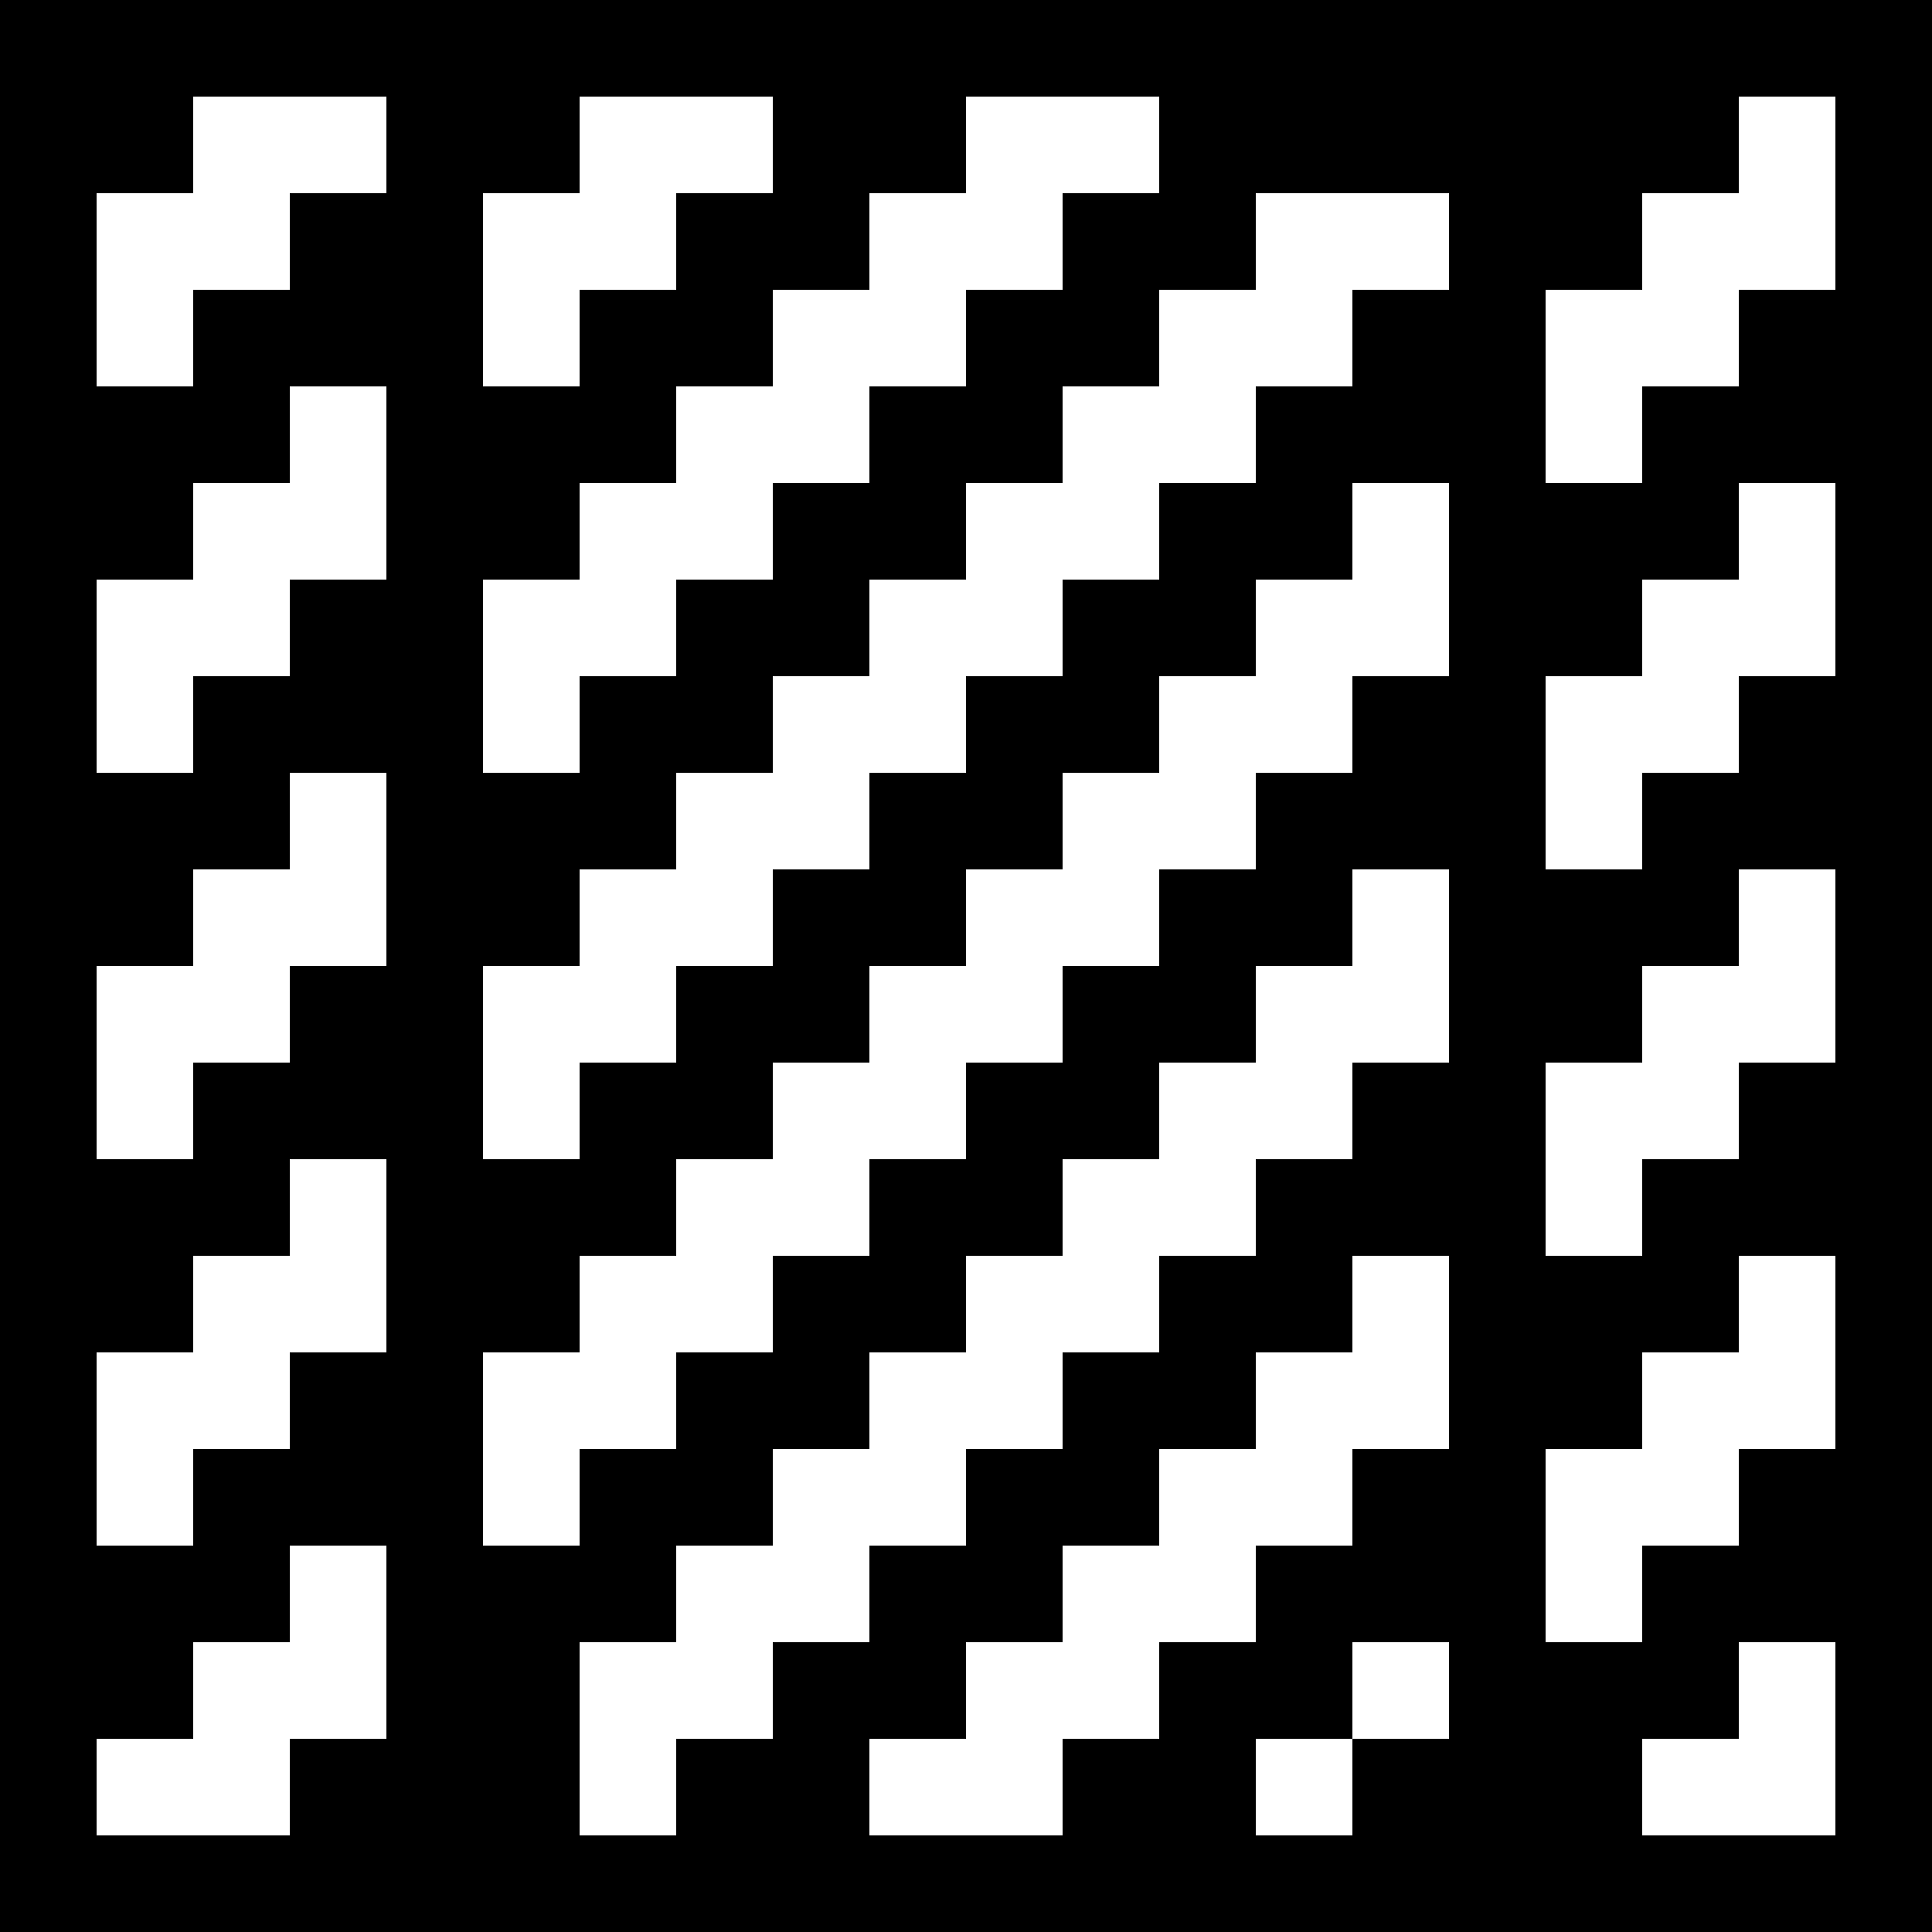
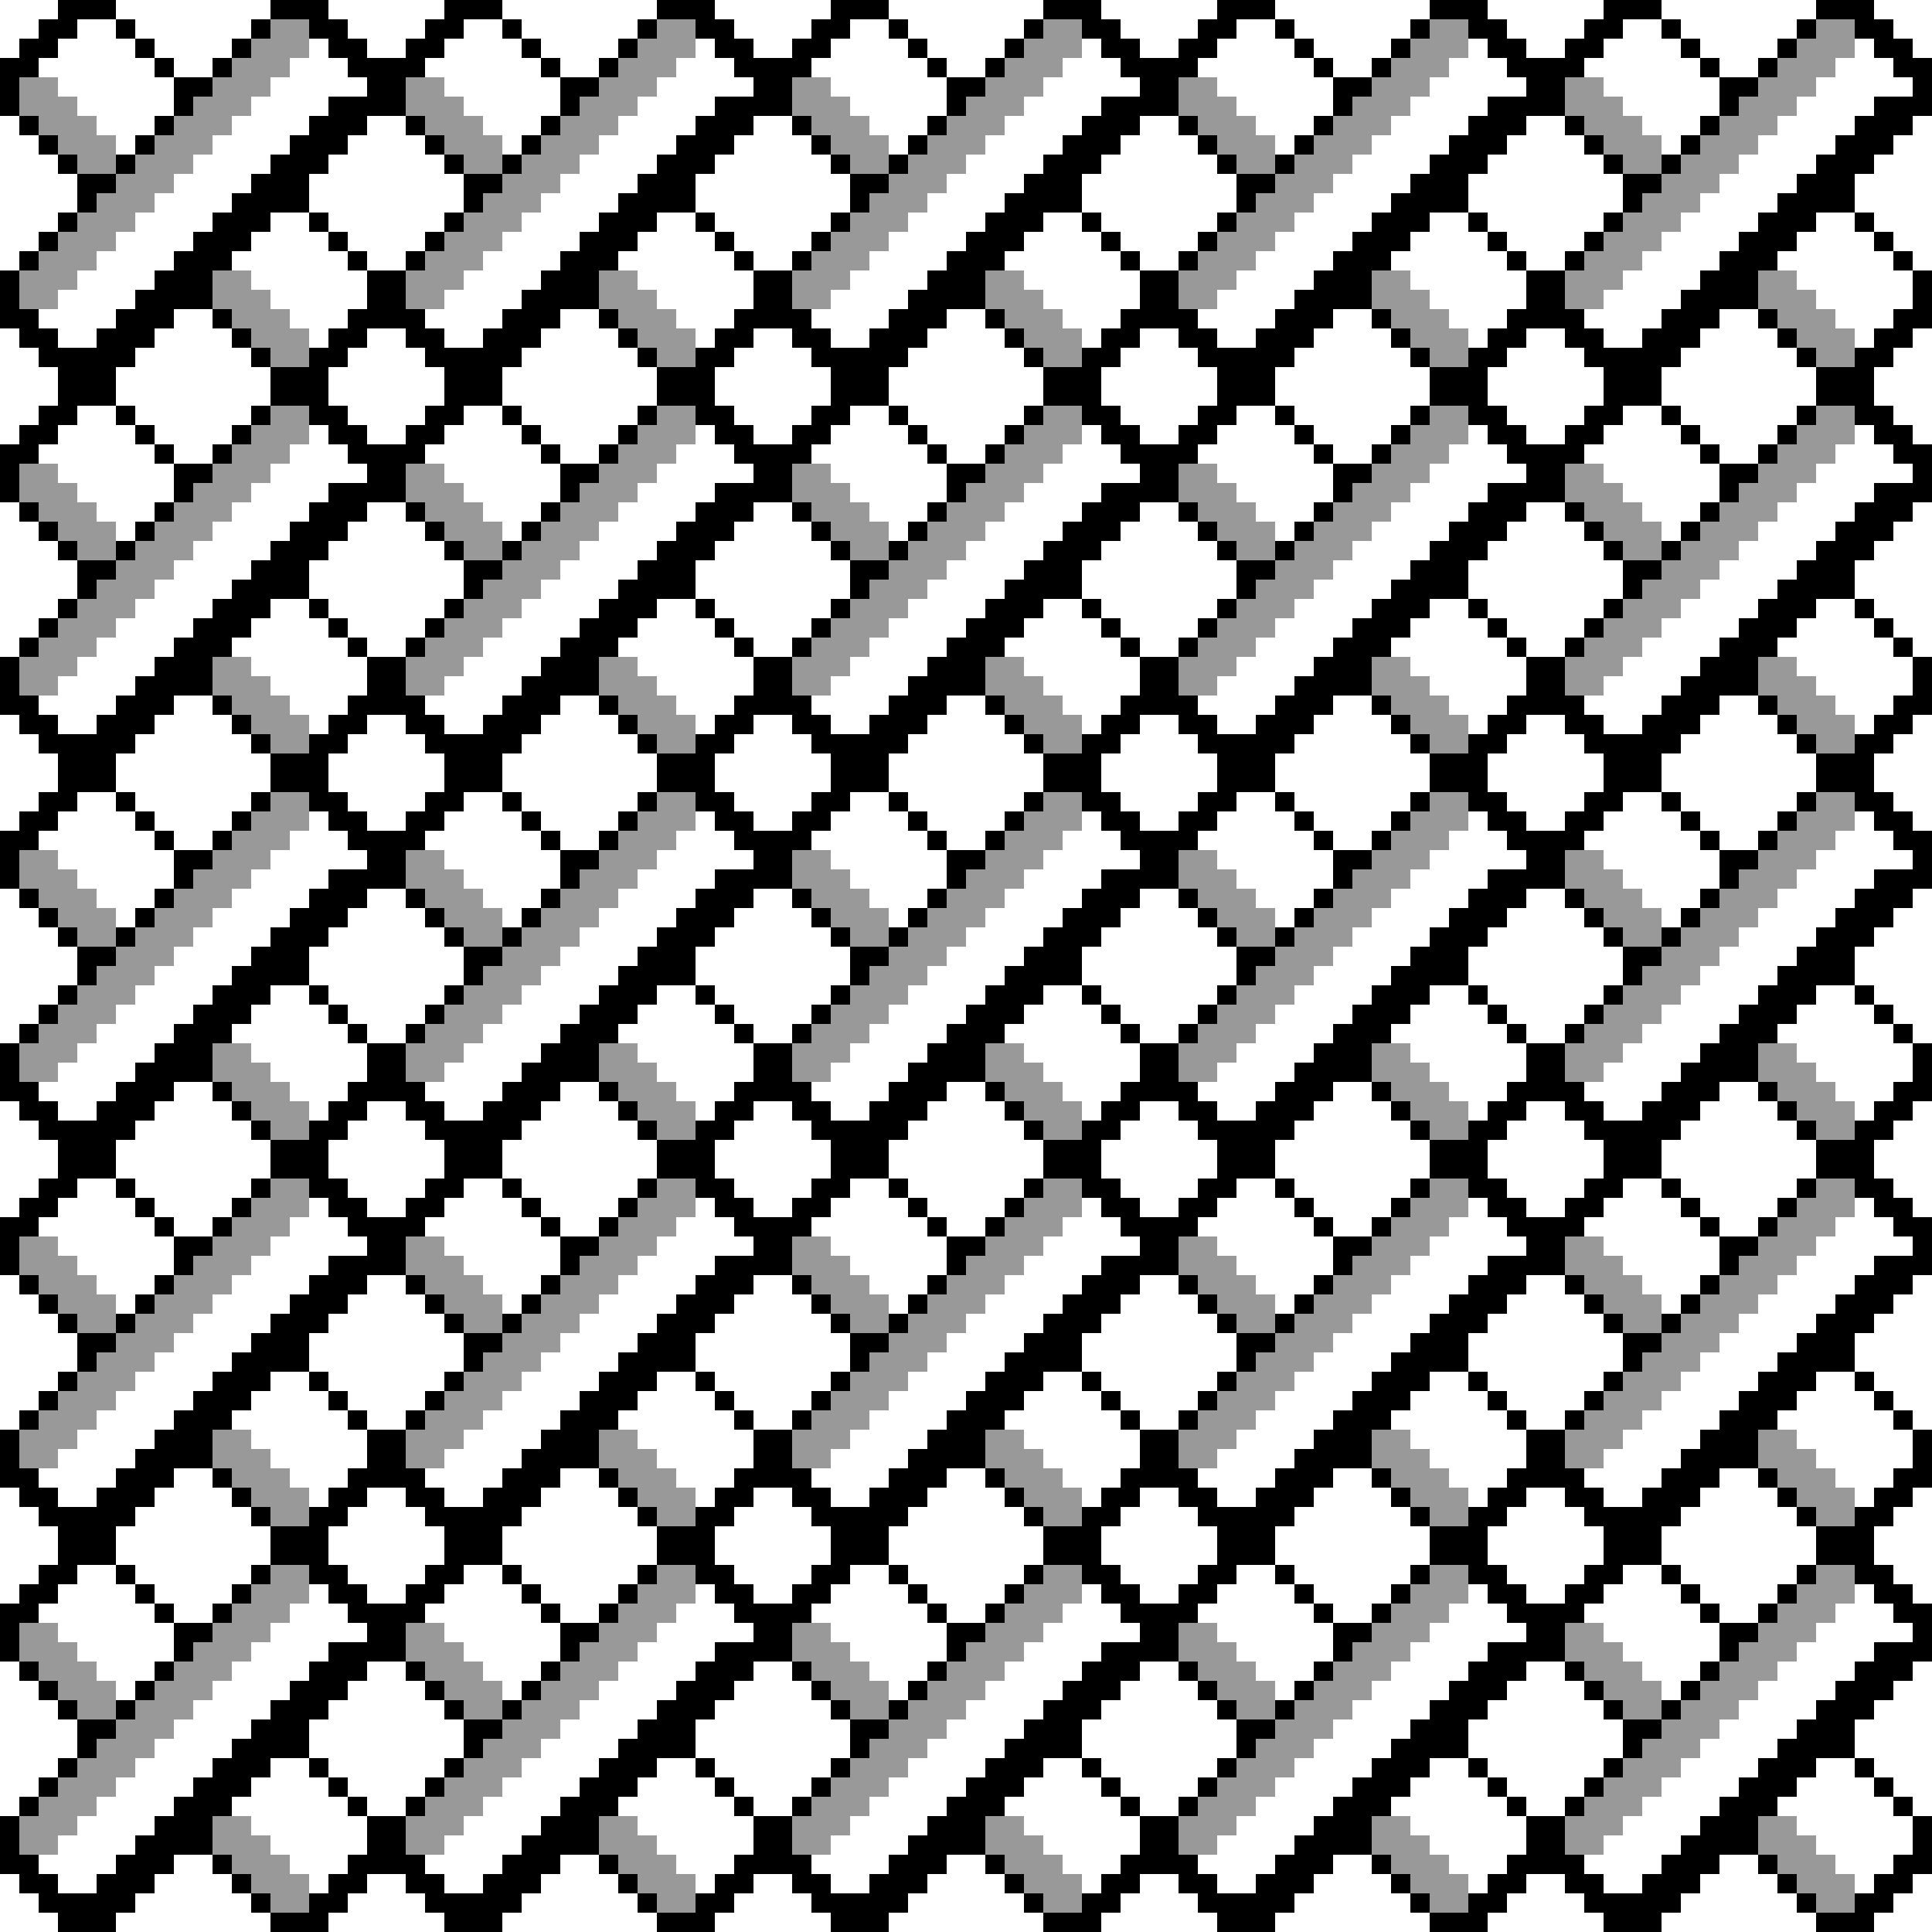
<svg xmlns="http://www.w3.org/2000/svg" preserveAspectRatio="xMidYMid slice" viewBox="0 0 800 800">
  <defs>
-     <pattern id="a" width="20" height="20" patternTransform="scale(40)" patternUnits="userSpaceOnUse" shape-rendering="crispEdges">
-       <path d="M0 0h1v1H0zM1 0h1v1H1zM2 0h1v1H2zM3 0h1v1H3zM4 0h1v1H4zM5 0h1v1H5zM6 0h1v1H6zM7 0h1v1H7zM8 0h1v1H8zM9 0h1v1H9zM10 0h1v1h-1zM11 0h1v1h-1zM12 0h1v1h-1zM13 0h1v1h-1zM14 0h1v1h-1zM15 0h1v1h-1zM16 0h1v1h-1zM17 0h1v1h-1zM18 0h1v1h-1zM19 0h1v1h-1zM0 1h1v1H0zM1 1h1v1H1zM4 1h1v1H4zM5 1h1v1H5zM8 1h1v1H8zM9 1h1v1H9zM12 1h1v1h-1zM13 1h1v1h-1zM14 1h1v1h-1zM15 1h1v1h-1zM16 1h1v1h-1zM17 1h1v1h-1zM19 1h1v1h-1zM0 2h1v1H0zM3 2h1v1H3zM4 2h1v1H4zM7 2h1v1H7zM8 2h1v1H8zM11 2h1v1h-1zM12 2h1v1h-1zM15 2h1v1h-1zM16 2h1v1h-1zM19 2h1v1h-1zM0 3h1v1H0zM2 3h1v1H2zM3 3h1v1H3zM4 3h1v1H4zM6 3h1v1H6zM7 3h1v1H7zM10 3h1v1h-1zM11 3h1v1h-1zM14 3h1v1h-1zM15 3h1v1h-1zM18 3h1v1h-1zM19 3h1v1h-1zM0 4h1v1H0zM1 4h1v1H1zM2 4h1v1H2zM4 4h1v1H4zM5 4h1v1H5zM6 4h1v1H6zM9 4h1v1H9zM10 4h1v1h-1zM13 4h1v1h-1zM14 4h1v1h-1zM15 4h1v1h-1zM17 4h1v1h-1zM18 4h1v1h-1zM19 4h1v1h-1zM0 5h1v1H0zM1 5h1v1H1zM4 5h1v1H4zM5 5h1v1H5zM8 5h1v1H8zM9 5h1v1H9zM12 5h1v1h-1zM13 5h1v1h-1zM15 5h1v1h-1zM16 5h1v1h-1zM17 5h1v1h-1zM19 5h1v1h-1zM0 6h1v1H0zM3 6h1v1H3zM4 6h1v1H4zM7 6h1v1H7zM8 6h1v1H8zM11 6h1v1h-1zM12 6h1v1h-1zM15 6h1v1h-1zM16 6h1v1h-1zM19 6h1v1h-1zM0 7h1v1H0zM2 7h1v1H2zM3 7h1v1H3zM4 7h1v1H4zM6 7h1v1H6zM7 7h1v1H7zM10 7h1v1h-1zM11 7h1v1h-1zM14 7h1v1h-1zM15 7h1v1h-1zM18 7h1v1h-1zM19 7h1v1h-1zM0 8h1v1H0zM1 8h1v1H1zM2 8h1v1H2zM4 8h1v1H4zM5 8h1v1H5zM6 8h1v1H6zM9 8h1v1H9zM10 8h1v1h-1zM13 8h1v1h-1zM14 8h1v1h-1zM15 8h1v1h-1zM17 8h1v1h-1zM18 8h1v1h-1zM19 8h1v1h-1zM0 9h1v1H0zM1 9h1v1H1zM4 9h1v1H4zM5 9h1v1H5zM8 9h1v1H8zM9 9h1v1H9zM12 9h1v1h-1zM13 9h1v1h-1zM15 9h1v1h-1zM16 9h1v1h-1zM17 9h1v1h-1zM19 9h1v1h-1zM0 10h1v1H0zM3 10h1v1H3zM4 10h1v1H4zM7 10h1v1H7zM8 10h1v1H8zM11 10h1v1h-1zM12 10h1v1h-1zM15 10h1v1h-1zM16 10h1v1h-1zM19 10h1v1h-1zM0 11h1v1H0zM2 11h1v1H2zM3 11h1v1H3zM4 11h1v1H4zM6 11h1v1H6zM7 11h1v1H7zM10 11h1v1h-1zM11 11h1v1h-1zM14 11h1v1h-1zM15 11h1v1h-1zM18 11h1v1h-1zM19 11h1v1h-1zM0 12h1v1H0zM1 12h1v1H1zM2 12h1v1H2zM4 12h1v1H4zM5 12h1v1H5zM6 12h1v1H6zM9 12h1v1H9zM10 12h1v1h-1zM13 12h1v1h-1zM14 12h1v1h-1zM15 12h1v1h-1zM17 12h1v1h-1zM18 12h1v1h-1zM19 12h1v1h-1zM0 13h1v1H0zM1 13h1v1H1zM4 13h1v1H4zM5 13h1v1H5zM8 13h1v1H8zM9 13h1v1H9zM12 13h1v1h-1zM13 13h1v1h-1zM15 13h1v1h-1zM16 13h1v1h-1zM17 13h1v1h-1zM19 13h1v1h-1zM0 14h1v1H0zM3 14h1v1H3zM4 14h1v1H4zM7 14h1v1H7zM8 14h1v1H8zM11 14h1v1h-1zM12 14h1v1h-1zM15 14h1v1h-1zM16 14h1v1h-1zM19 14h1v1h-1zM0 15h1v1H0zM2 15h1v1H2zM3 15h1v1H3zM4 15h1v1H4zM6 15h1v1H6zM7 15h1v1H7zM10 15h1v1h-1zM11 15h1v1h-1zM14 15h1v1h-1zM15 15h1v1h-1zM18 15h1v1h-1zM19 15h1v1h-1zM0 16h1v1H0zM1 16h1v1H1zM2 16h1v1H2zM4 16h1v1H4zM5 16h1v1H5zM6 16h1v1H6zM9 16h1v1H9zM10 16h1v1h-1zM13 16h1v1h-1zM14 16h1v1h-1zM15 16h1v1h-1zM17 16h1v1h-1zM18 16h1v1h-1zM19 16h1v1h-1zM0 17h1v1H0zM1 17h1v1H1zM4 17h1v1H4zM5 17h1v1H5zM8 17h1v1H8zM9 17h1v1H9zM12 17h1v1h-1zM13 17h1v1h-1zM15 17h1v1h-1zM16 17h1v1h-1zM17 17h1v1h-1zM19 17h1v1h-1zM0 18h1v1H0zM3 18h1v1H3zM4 18h1v1H4zM5 18h1v1H5zM7 18h1v1H7zM8 18h1v1H8zM11 18h1v1h-1zM12 18h1v1h-1zM14 18h1v1h-1zM15 18h1v1h-1zM16 18h1v1h-1zM19 18h1v1h-1zM0 19h1v1H0zM1 19h1v1H1zM2 19h1v1H2zM3 19h1v1H3zM4 19h1v1H4zM5 19h1v1H5zM6 19h1v1H6zM7 19h1v1H7zM8 19h1v1H8zM9 19h1v1H9zM10 19h1v1h-1zM11 19h1v1h-1zM12 19h1v1h-1zM13 19h1v1h-1zM14 19h1v1h-1zM15 19h1v1h-1zM16 19h1v1h-1zM17 19h1v1h-1zM18 19h1v1h-1zM19 19h1v1h-1z" />
+     <pattern id="a" width="20" height="20" patternTransform="scale(8)" patternUnits="userSpaceOnUse" shape-rendering="crispEdges">
+       <path fill="hsl(0, 0%, 0%)" d="M3 0h1v1H3zM4 0h1v1H4zM5 0h1v1H5zM14 0h1v1h-1zM15 0h1v1h-1zM16 0h1v1h-1zM2 1h1v1H2zM3 1h1v1H3zM6 1h1v1H6zM13 1h1v1h-1z" />
+       <path fill="hsl(0, 0%, 60%)" d="M14 1h1v1h-1zM15 1h1v1h-1z" />
+       <path fill="hsl(0, 0%, 0%)" d="M16 1h1v1h-1zM17 1h1v1h-1zM1 2h1v1H1zM2 2h1v1H2zM7 2h1v1H7zM12 2h1v1h-1z" />
+       <path fill="hsl(0, 0%, 60%)" d="M13 2h1v1h-1zM14 2h1v1h-1zM15 2h1v1h-1z" />
+       <path fill="hsl(0, 0%, 0%)" d="M17 2h1v1h-1zM18 2h1v1h-1zM0 3h1v1H0zM1 3h1v1H1zM8 3h1v1H8zM11 3h1v1h-1z" />
+       <path fill="hsl(0, 0%, 60%)" d="M12 3h1v1h-1zM13 3h1v1h-1zM14 3h1v1h-1z" />
+       <path fill="hsl(0, 0%, 0%)" d="M18 3h1v1h-1zM19 3h1v1h-1zM0 4h1v1H0z" />
+       <path fill="hsl(0, 0%, 60%)" d="M1 4h1v1H1zM2 4h1v1H2z" />
+       <path fill="hsl(0, 0%, 0%)" d="M9 4h1v1H9zM10 4h1v1h-1z" />
+       <path fill="hsl(0, 0%, 60%)" d="M11 4h1v1h-1zM12 4h1v1h-1zM13 4h1v1h-1z" />
+       <path fill="hsl(0, 0%, 0%)" d="M19 4h1v1h-1zM0 5h1v1H0z" />
+       <path fill="hsl(0, 0%, 60%)" d="M1 5h1v1H1zM2 5h1v1H2zM3 5h1v1H3z" />
+       <path fill="hsl(0, 0%, 0%)" d="M9 5h1v1H9z" />
+       <path fill="hsl(0, 0%, 60%)" d="M10 5h1v1h-1zM11 5h1v1h-1zM12 5h1v1h-1z" />
+       <path fill="hsl(0, 0%, 0%)" d="M17 5h1v1h-1zM18 5h1v1h-1zM19 5h1v1h-1zM1 6h1v1H1z" />
+       <path fill="hsl(0, 0%, 60%)" d="M2 6h1v1H2zM3 6h1v1H3zM4 6h1v1H4z" />
+       <path fill="hsl(0, 0%, 0%)" d="M8 6h1v1H8z" />
+       <path fill="hsl(0, 0%, 60%)" d="M9 6h1v1H9zM10 6h1v1h-1zM11 6h1v1h-1z" />
+       <path fill="hsl(0, 0%, 0%)" d="M16 6h1v1h-1zM17 6h1v1h-1zM18 6h1v1h-1zM2 7h1v1H2z" />
+       <path fill="hsl(0, 0%, 60%)" d="M3 7h1v1H3zM4 7h1v1H4zM5 7h1v1H5z" />
+       <path fill="hsl(0, 0%, 0%)" d="M7 7h1v1H7z" />
+       <path fill="hsl(0, 0%, 60%)" d="M8 7h1v1H8zM9 7h1v1H9zM10 7h1v1h-1z" />
+       <path fill="hsl(0, 0%, 0%)" d="M15 7h1v1h-1zM16 7h1v1h-1zM17 7h1v1h-1zM3 8h1v1H3z" />
+       <path fill="hsl(0, 0%, 60%)" d="M4 8h1v1H4zM5 8h1v1H5z" />
+       <path fill="hsl(0, 0%, 0%)" d="M6 8h1v1H6z" />
+       <path fill="hsl(0, 0%, 60%)" d="M7 8h1v1H7zM8 8h1v1H8zM9 8h1v1H9z" />
+       <path fill="hsl(0, 0%, 0%)" d="M14 8h1v1h-1zM15 8h1v1h-1zM16 8h1v1h-1zM4 9h1v1H4zM5 9h1v1H5z" />
+       <path fill="hsl(0, 0%, 60%)" d="M6 9h1v1H6zM7 9h1v1H7zM8 9h1v1H8z" />
+       <path fill="hsl(0, 0%, 0%)" d="M13 9h1v1h-1zM14 9h1v1h-1zM15 9h1v1h-1zM4 10h1v1H4z" />
+       <path fill="hsl(0, 0%, 60%)" d="M5 10h1v1H5zM6 10h1v1H6zM7 10h1v1H7z" />
+       <path fill="hsl(0, 0%, 0%)" d="M12 10h1v1h-1zM13 10h1v1h-1zM14 10h1v1h-1zM15 10h1v1h-1zM3 11h1v1H3z" />
+       <path fill="hsl(0, 0%, 60%)" d="M4 11h1v1H4zM5 11h1v1H5zM6 11h1v1H6z" />
+       <path fill="hsl(0, 0%, 0%)" d="M11 11h1v1h-1zM12 11h1v1h-1zM13 11h1v1h-1zM16 11h1v1h-1zM2 12h1v1H2z" />
+       <path fill="hsl(0, 0%, 60%)" d="M3 12h1v1H3zM4 12h1v1H4zM5 12h1v1H5z" />
+       <path fill="hsl(0, 0%, 0%)" d="M10 12h1v1h-1zM11 12h1v1h-1zM12 12h1v1h-1zM17 12h1v1h-1zM1 13h1v1H1z" />
+       <path fill="hsl(0, 0%, 60%)" d="M2 13h1v1H2zM3 13h1v1H3zM4 13h1v1H4z" />
+       <path fill="hsl(0, 0%, 0%)" d="M9 13h1v1H9zM10 13h1v1h-1zM11 13h1v1h-1zM18 13h1v1h-1zM0 14h1v1H0z" />
+       <path fill="hsl(0, 0%, 60%)" d="M1 14h1v1H1zM2 14h1v1H2zM3 14h1v1H3z" />
+       <path fill="hsl(0, 0%, 0%)" d="M8 14h1v1H8zM9 14h1v1H9zM10 14h1v1h-1z" />
+       <path fill="hsl(0, 0%, 60%)" d="M11 14h1v1h-1zM12 14h1v1h-1z" />
+       <path fill="hsl(0, 0%, 0%)" d="M19 14h1v1h-1zM0 15h1v1H0z" />
+       <path fill="hsl(0, 0%, 60%)" d="M1 15h1v1H1zM2 15h1v1H2z" />
+       <path fill="hsl(0, 0%, 0%)" d="M7 15h1v1H7zM8 15h1v1H8zM9 15h1v1H9zM10 15h1v1h-1z" />
+       <path fill="hsl(0, 0%, 60%)" d="M11 15h1v1h-1zM12 15h1v1h-1zM13 15h1v1h-1z" />
+       <path fill="hsl(0, 0%, 0%)" d="M19 15h1v1h-1zM0 16h1v1H0zM1 16h1v1H1zM6 16h1v1H6zM7 16h1v1H7zM8 16h1v1H8zM11 16h1v1h-1z" />
+       <path fill="hsl(0, 0%, 60%)" d="M12 16h1v1h-1zM13 16h1v1h-1zM14 16h1v1h-1z" />
+       <path fill="hsl(0, 0%, 0%)" d="M18 16h1v1h-1zM19 16h1v1h-1zM1 17h1v1H1zM2 17h1v1H2zM5 17h1v1H5zM6 17h1v1H6zM7 17h1v1H7zM12 17h1v1h-1z" />
+       <path fill="hsl(0, 0%, 60%)" d="M13 17h1v1h-1zM14 17h1v1h-1zM15 17h1v1h-1z" />
+       <path fill="hsl(0, 0%, 0%)" d="M17 17h1v1h-1zM18 17h1v1h-1zM2 18h1v1H2zM3 18h1v1H3zM4 18h1v1H4zM5 18h1v1H5zM6 18h1v1H6zM13 18h1v1h-1z" />
+       <path fill="hsl(0, 0%, 60%)" d="M14 18h1v1h-1zM15 18h1v1h-1z" />
+       <path fill="hsl(0, 0%, 0%)" d="M16 18h1v1h-1zM17 18h1v1h-1zM3 19h1v1H3zM4 19h1v1H4zM5 19h1v1H5zM14 19h1v1h-1zM15 19h1v1h-1zM16 19h1v1h-1z" />
    </pattern>
  </defs>
  <rect width="100%" height="100%" fill="url(#a)" />
</svg>
